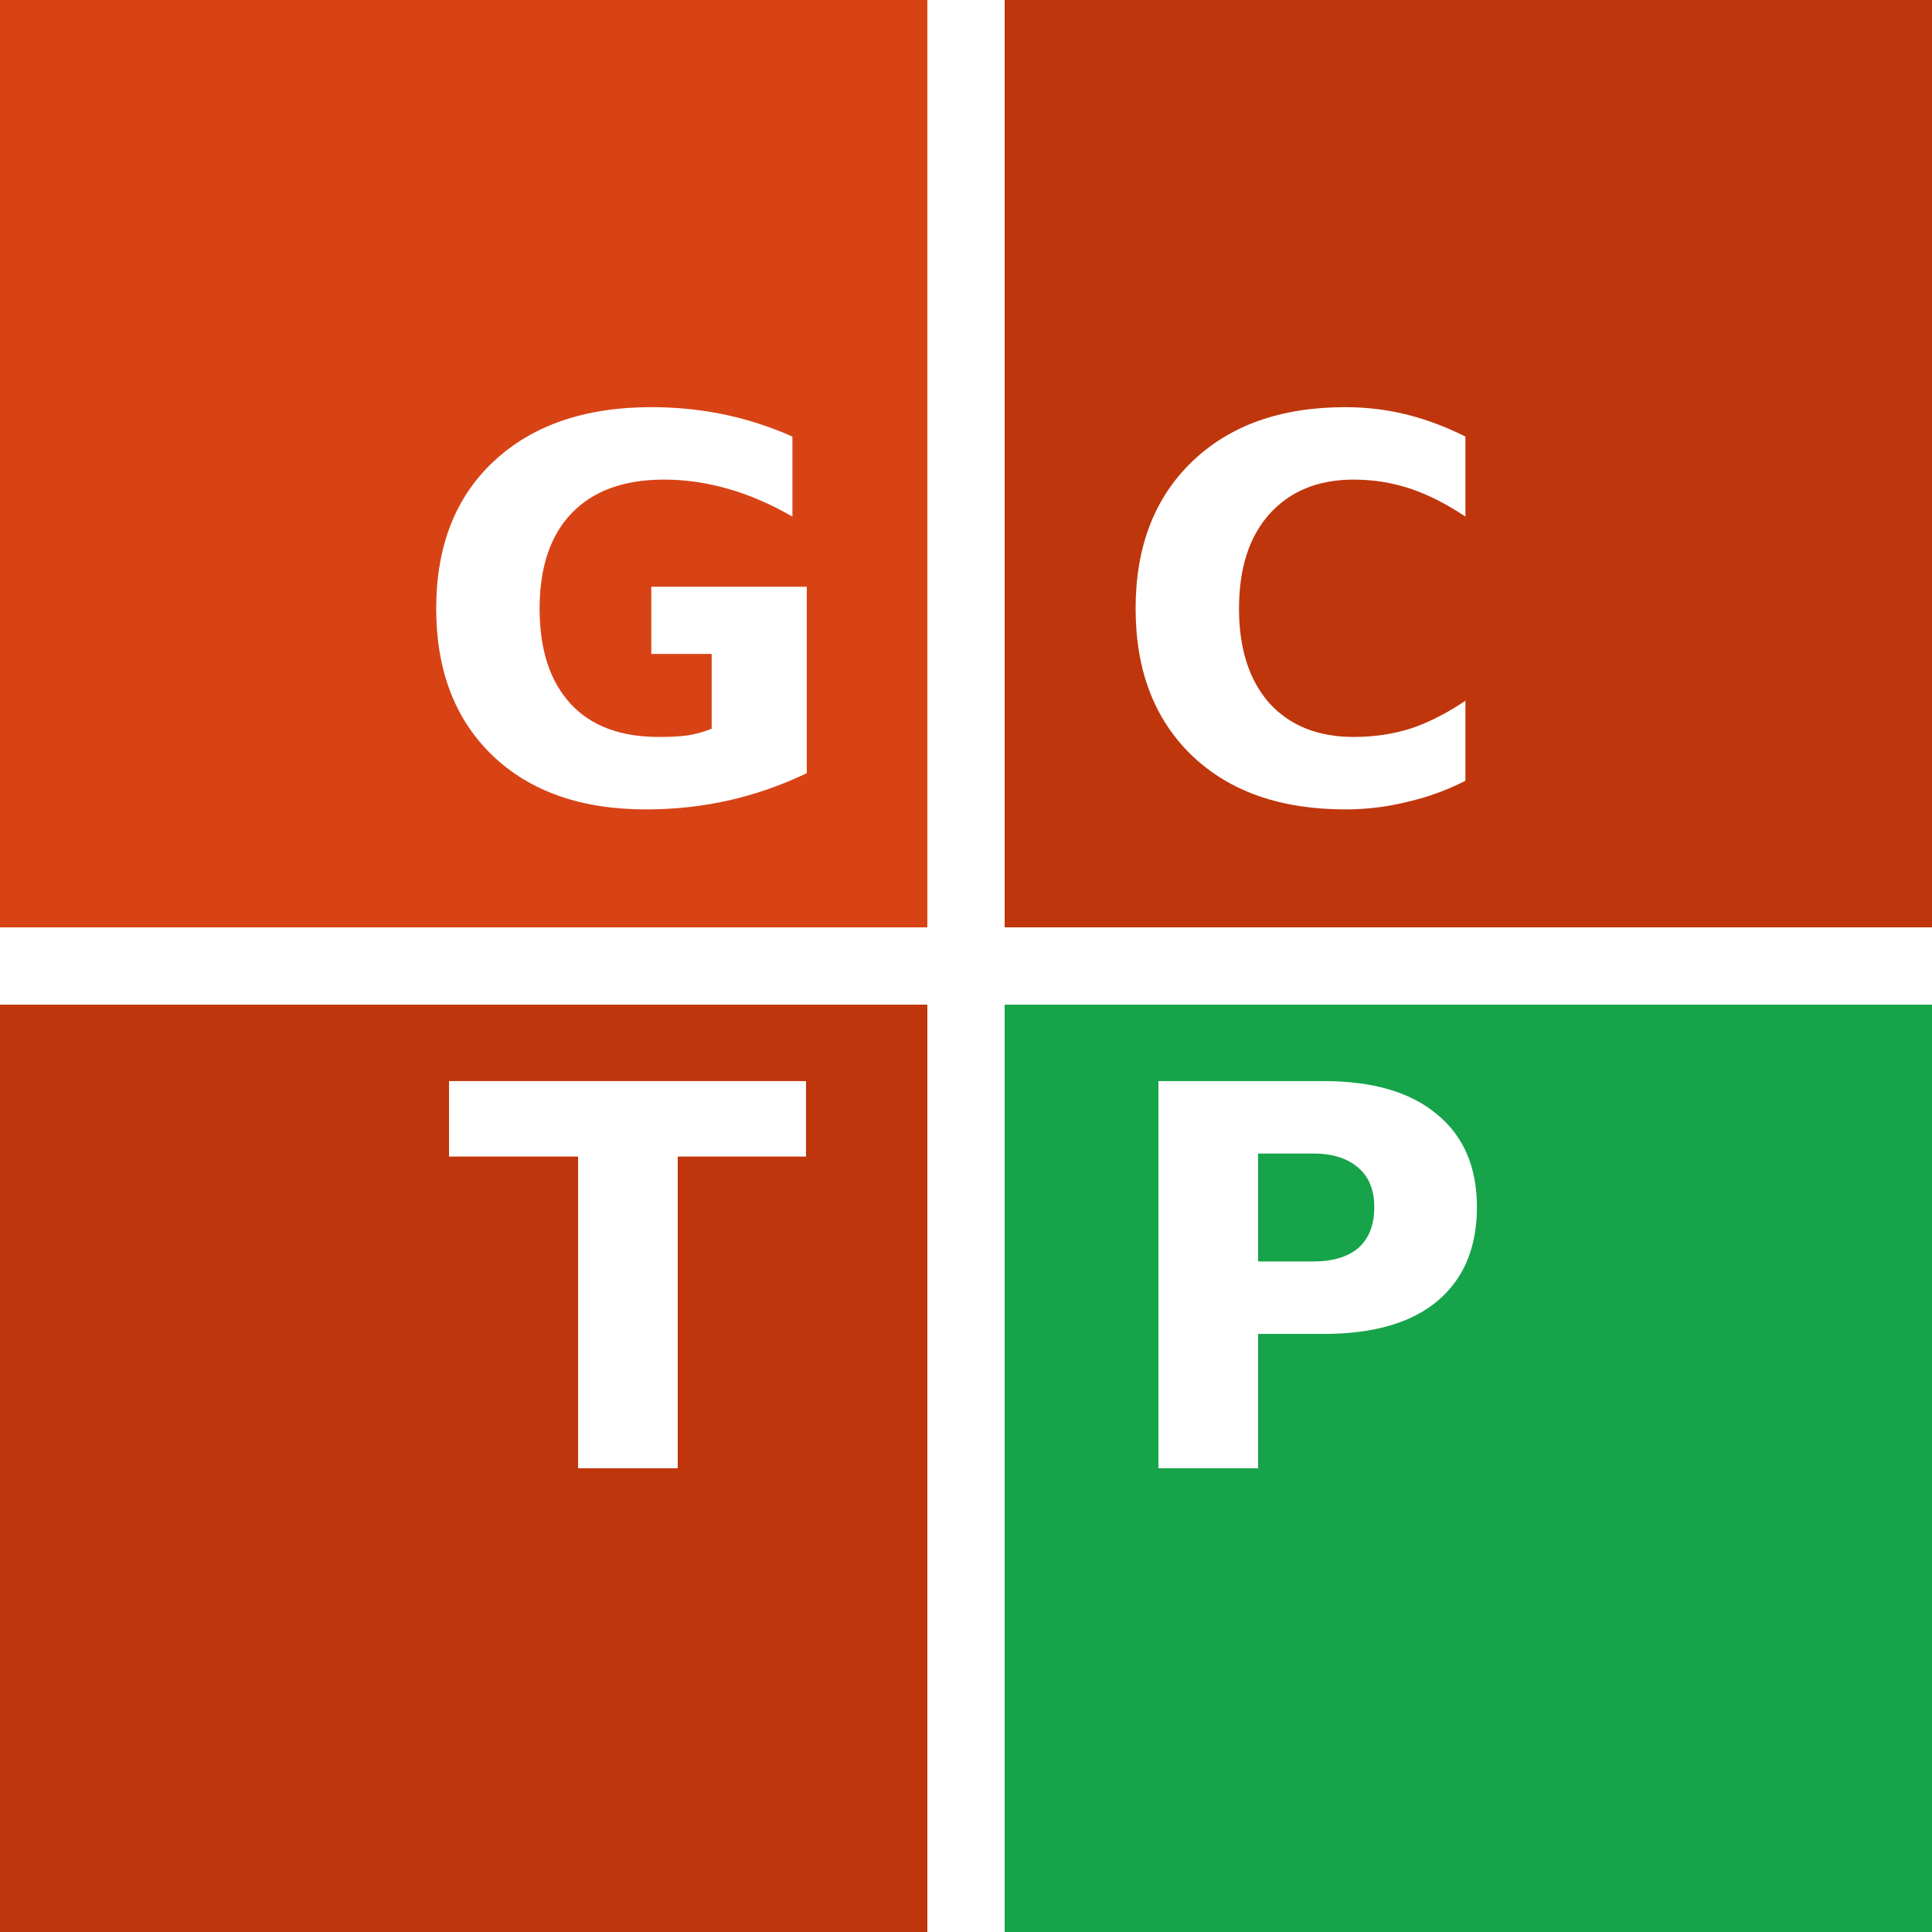
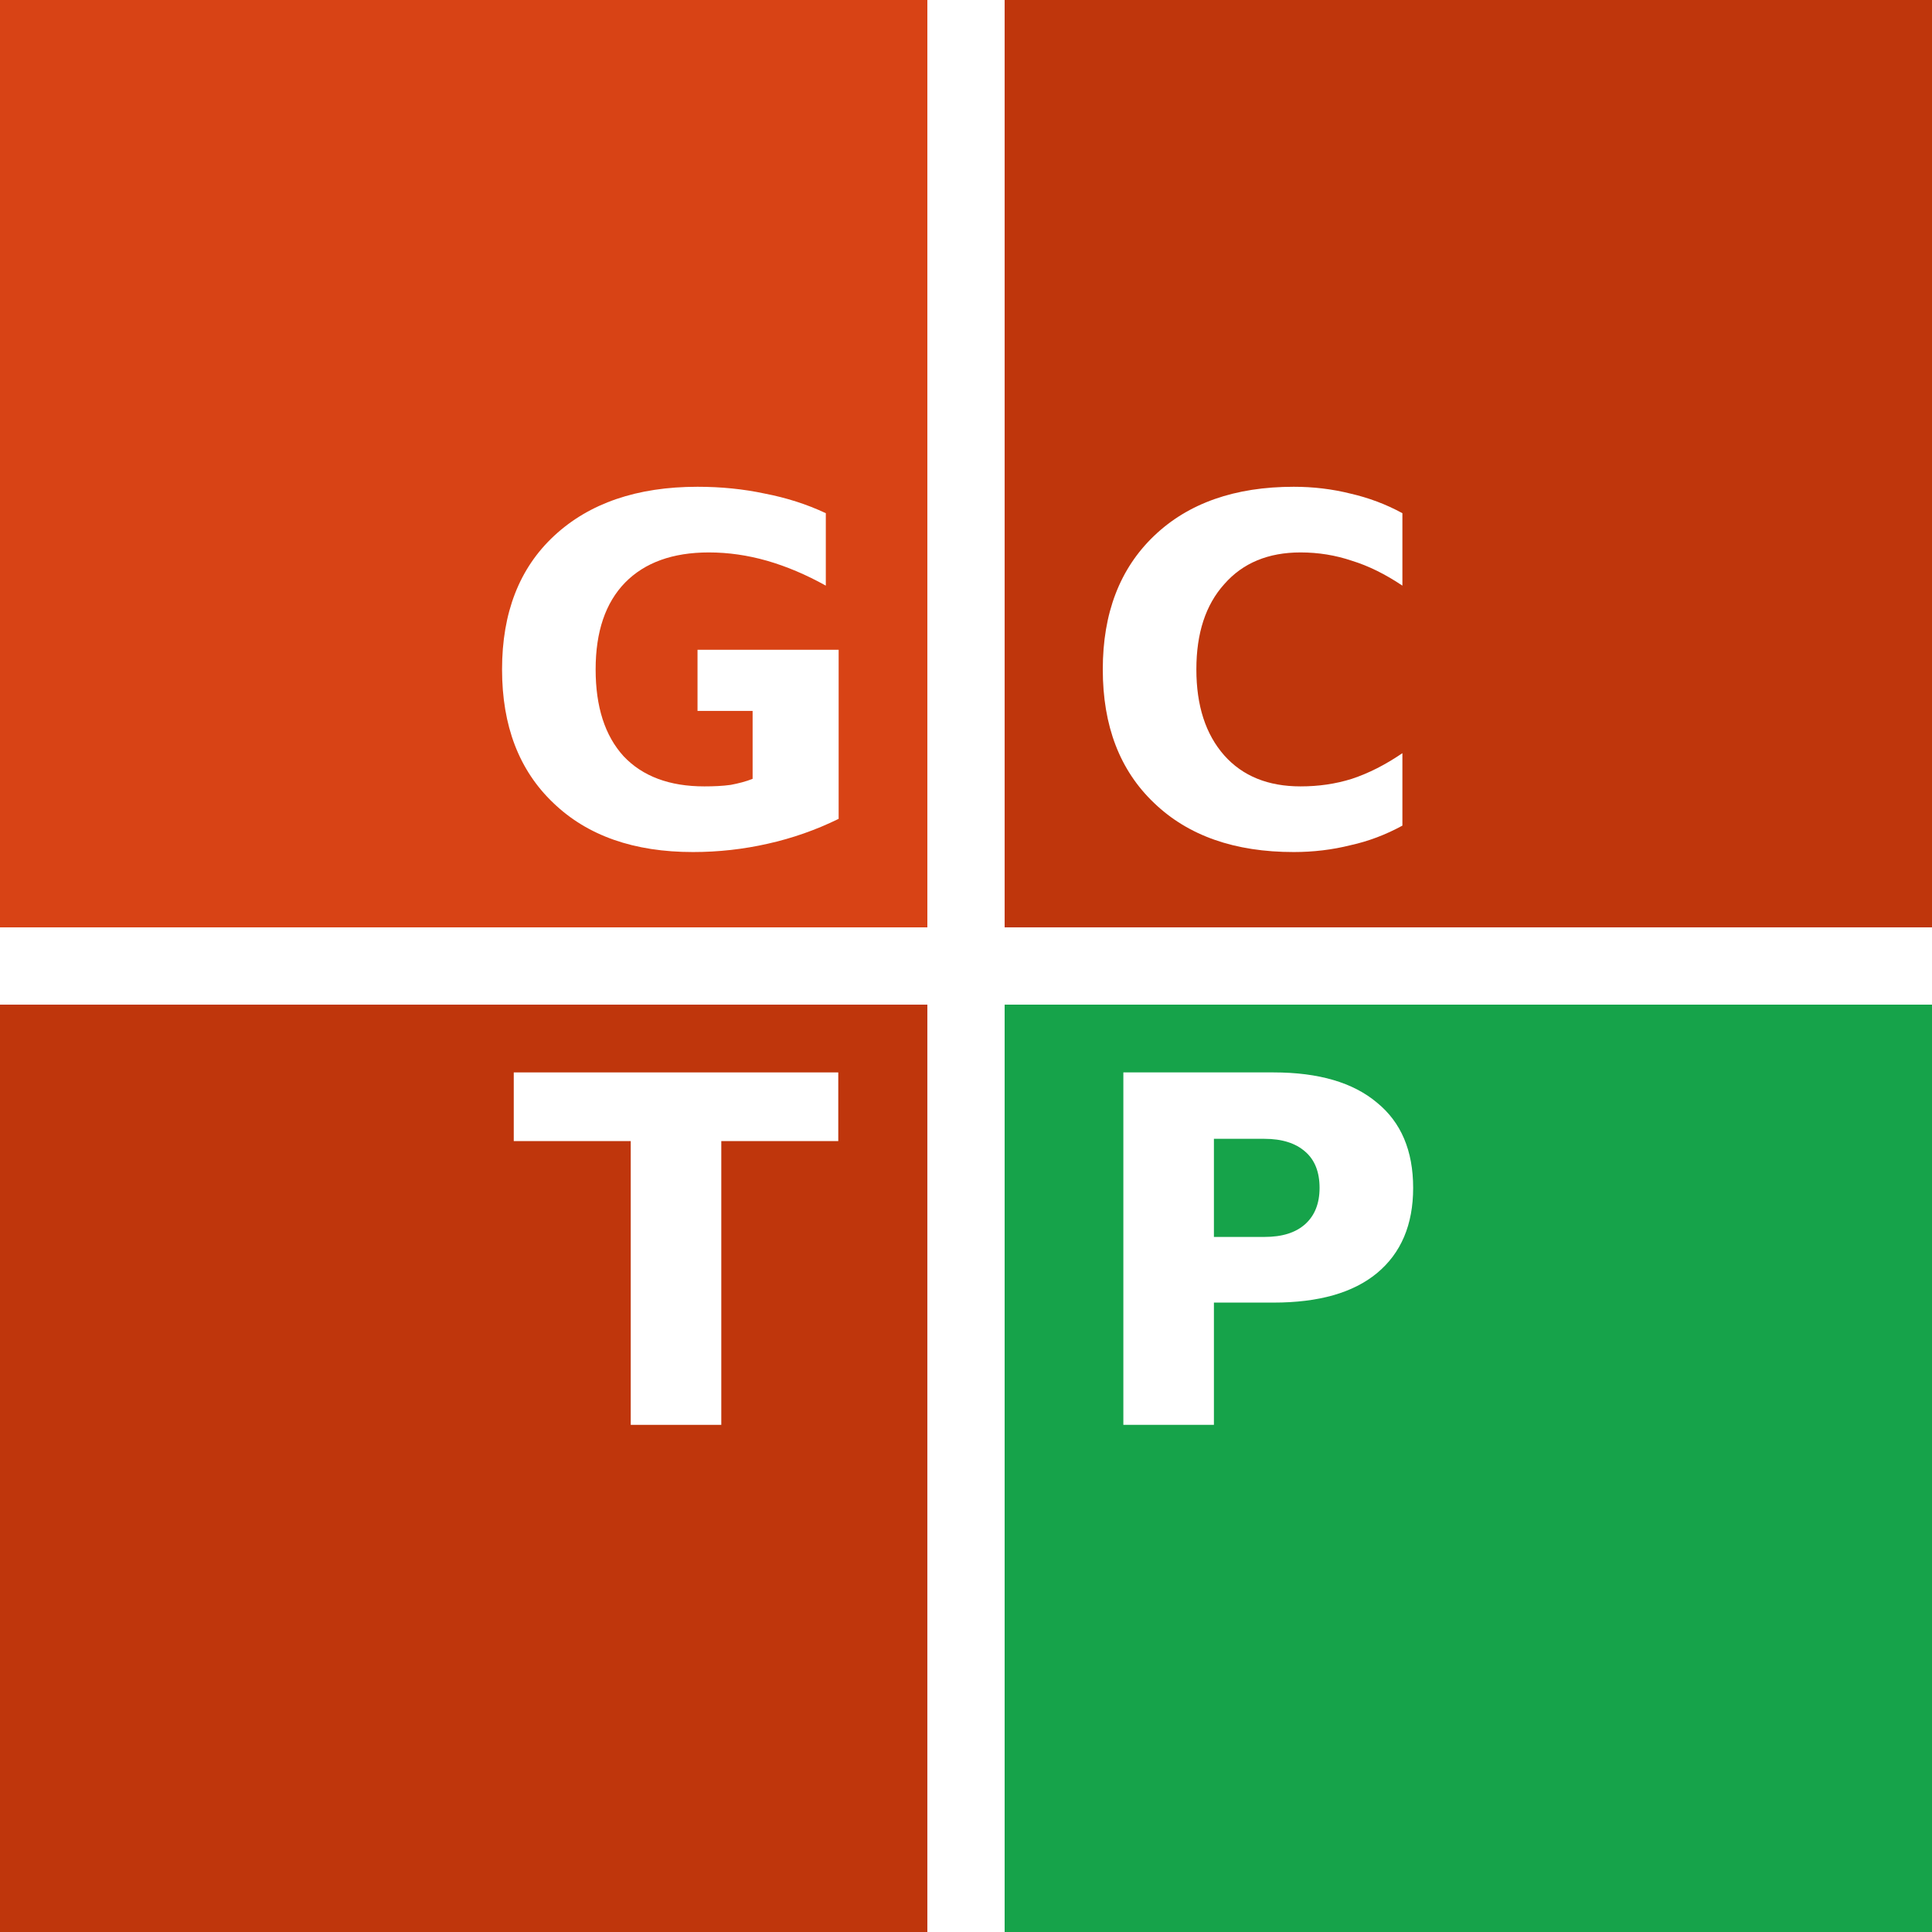
<svg xmlns="http://www.w3.org/2000/svg" viewBox="0 0 40 40" width="512" height="512">
  <rect x="0" y="0" width="20" height="20" fill="#d84315" />
  <rect x="20" y="0" width="20" height="20" fill="#bf360c" />
  <rect x="0" y="20" width="20" height="20" fill="#bf360c" />
  <rect x="20" y="20" width="20" height="20" fill="#16a34a" />
  <line x1="20" y1="0" x2="20" y2="40" stroke="#fff" stroke-width="1.6" />
  <line x1="0" y1="20" x2="40" y2="20" stroke="#fff" stroke-width="1.6" />
-   <g fill="#fff" font-family="DejaVu Sans, Verdana, system-ui, sans-serif" font-weight="700" font-size="11" text-anchor="middle">
-     <text x="13" y="16.6">G</text>
-     <text x="27" y="16.6">C</text>
-     <text x="13" y="30.4">T</text>
-     <text x="27" y="30.4">P</text>
+   <g fill="#fff" font-family="DejaVu Sans, Verdana, system-ui, sans-serif" font-weight="700" font-size="10" text-anchor="middle">
+     <text x="14" y="17.5">G</text>
+     <text x="26" y="17.5">C</text>
+     <text x="14" y="29.5">T</text>
+     <text x="26" y="29.5">P</text>
  </g>
</svg>
